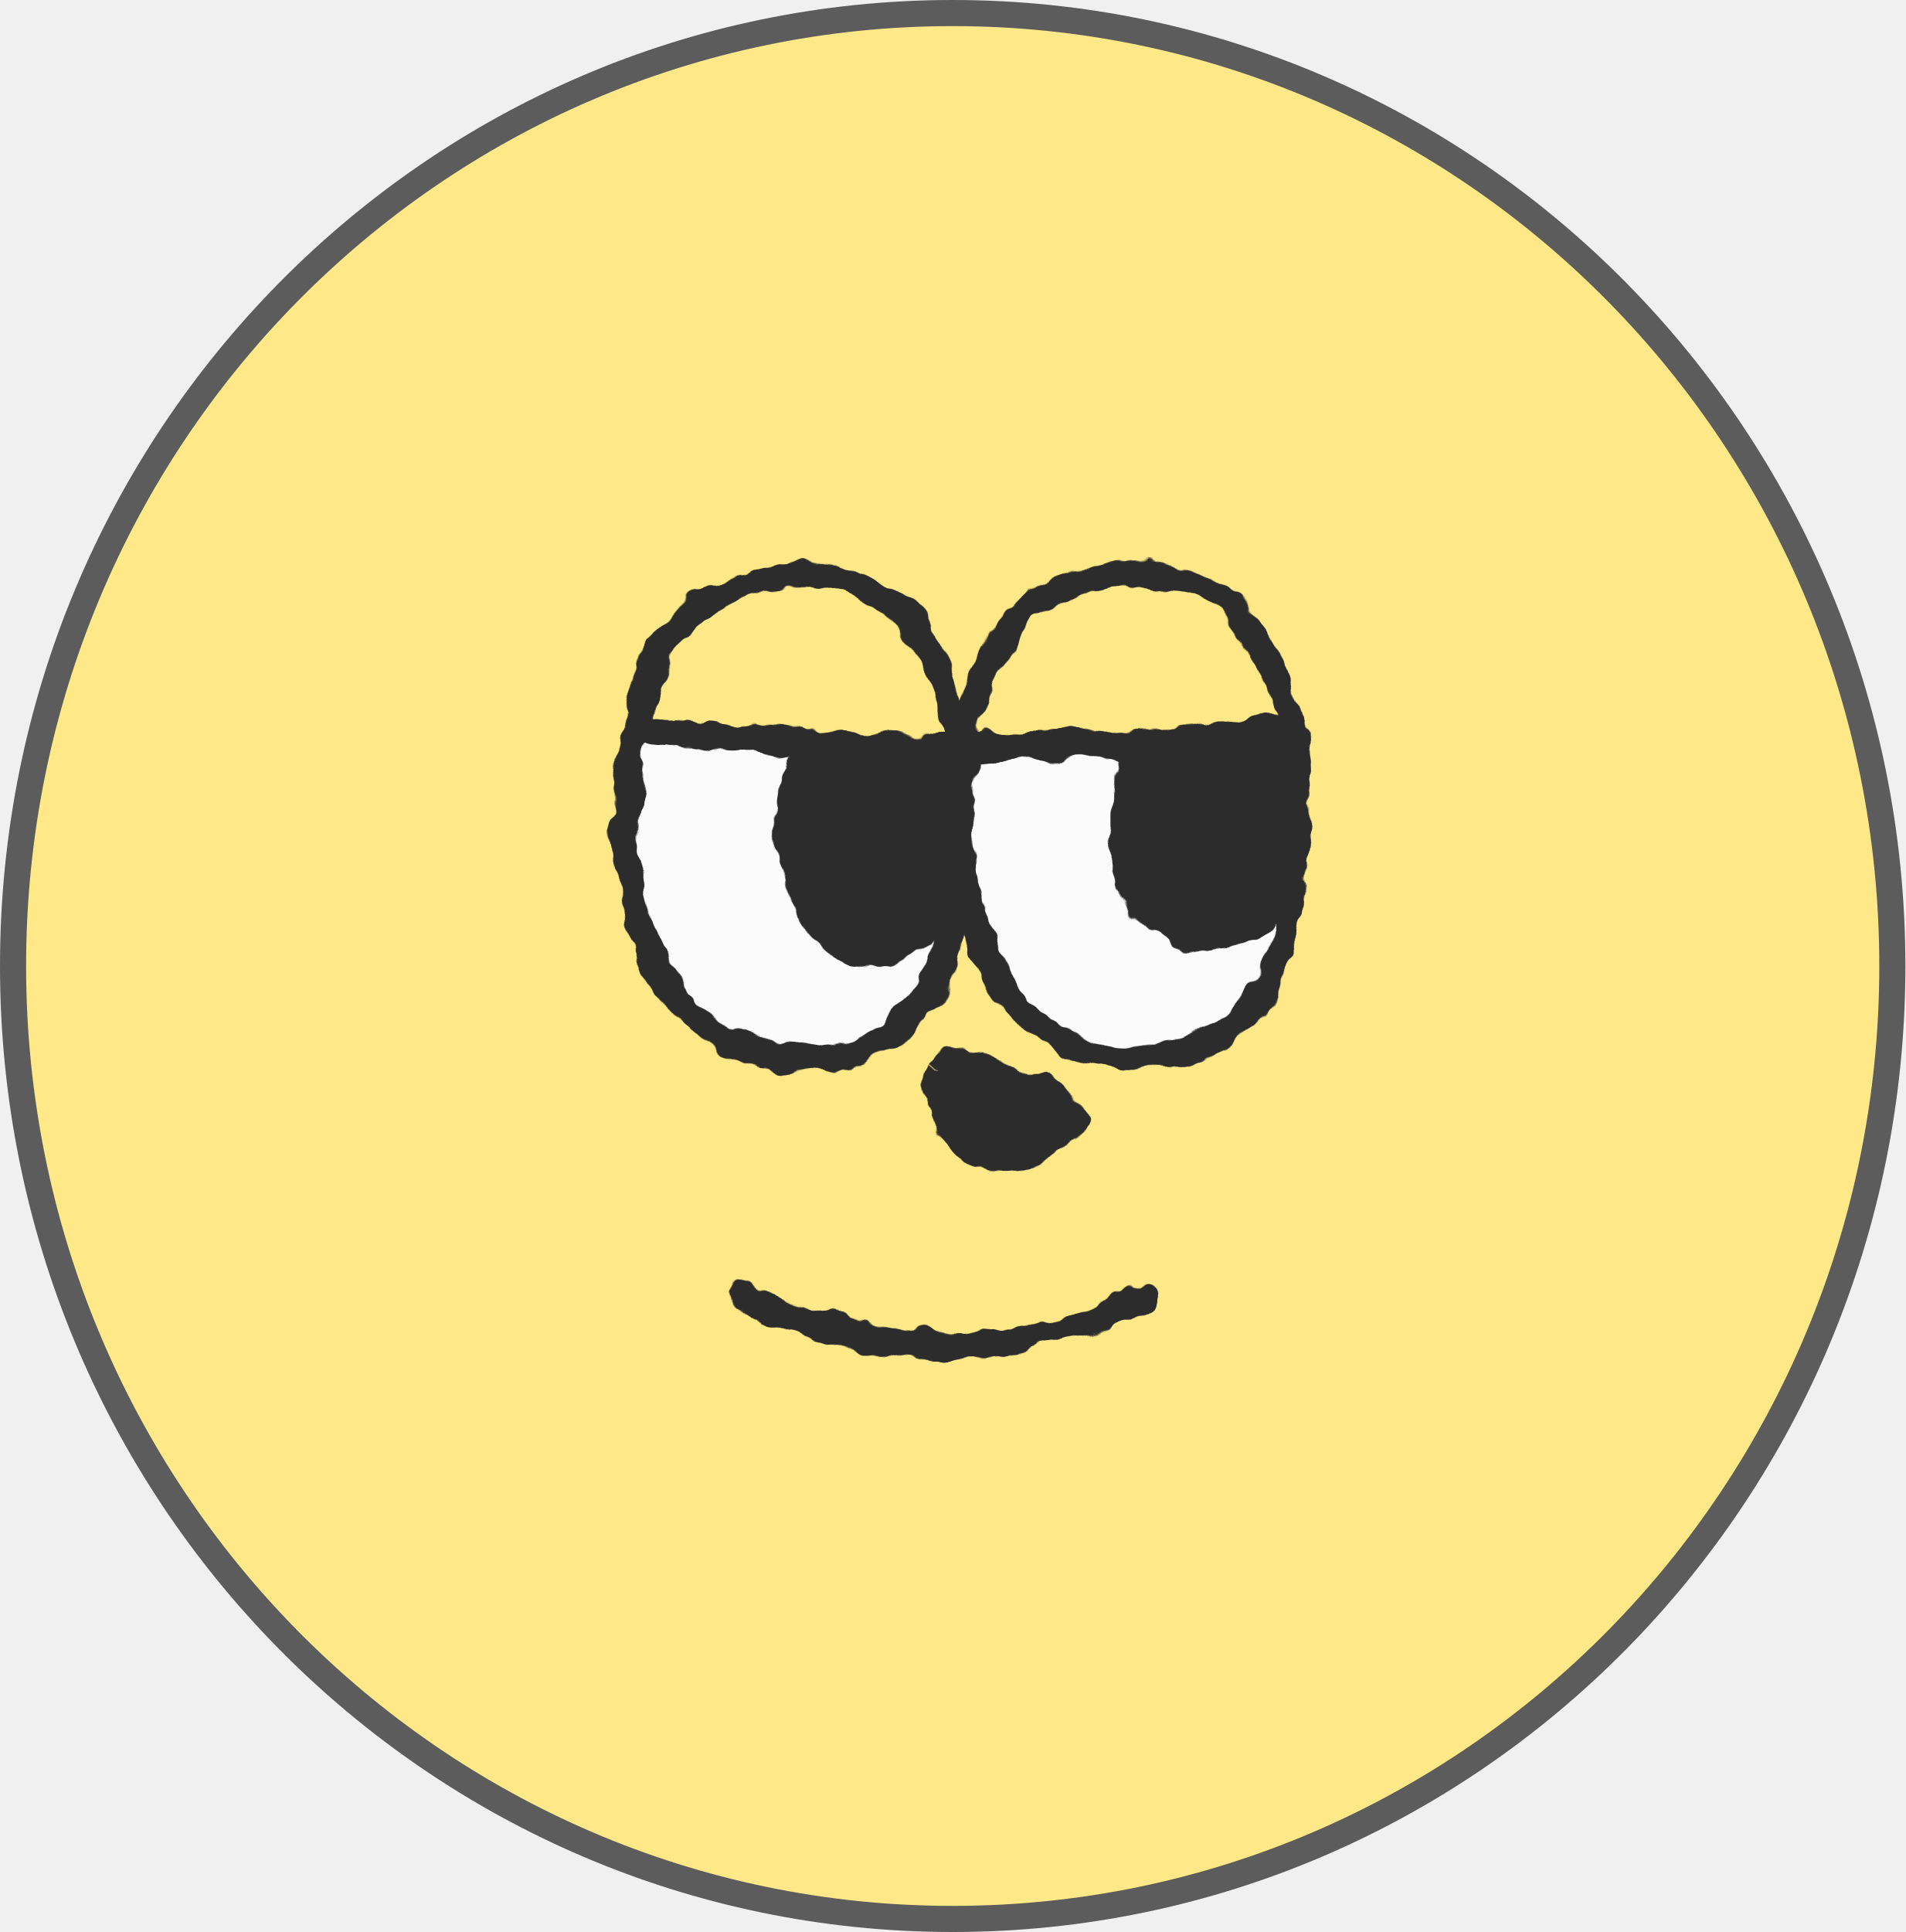
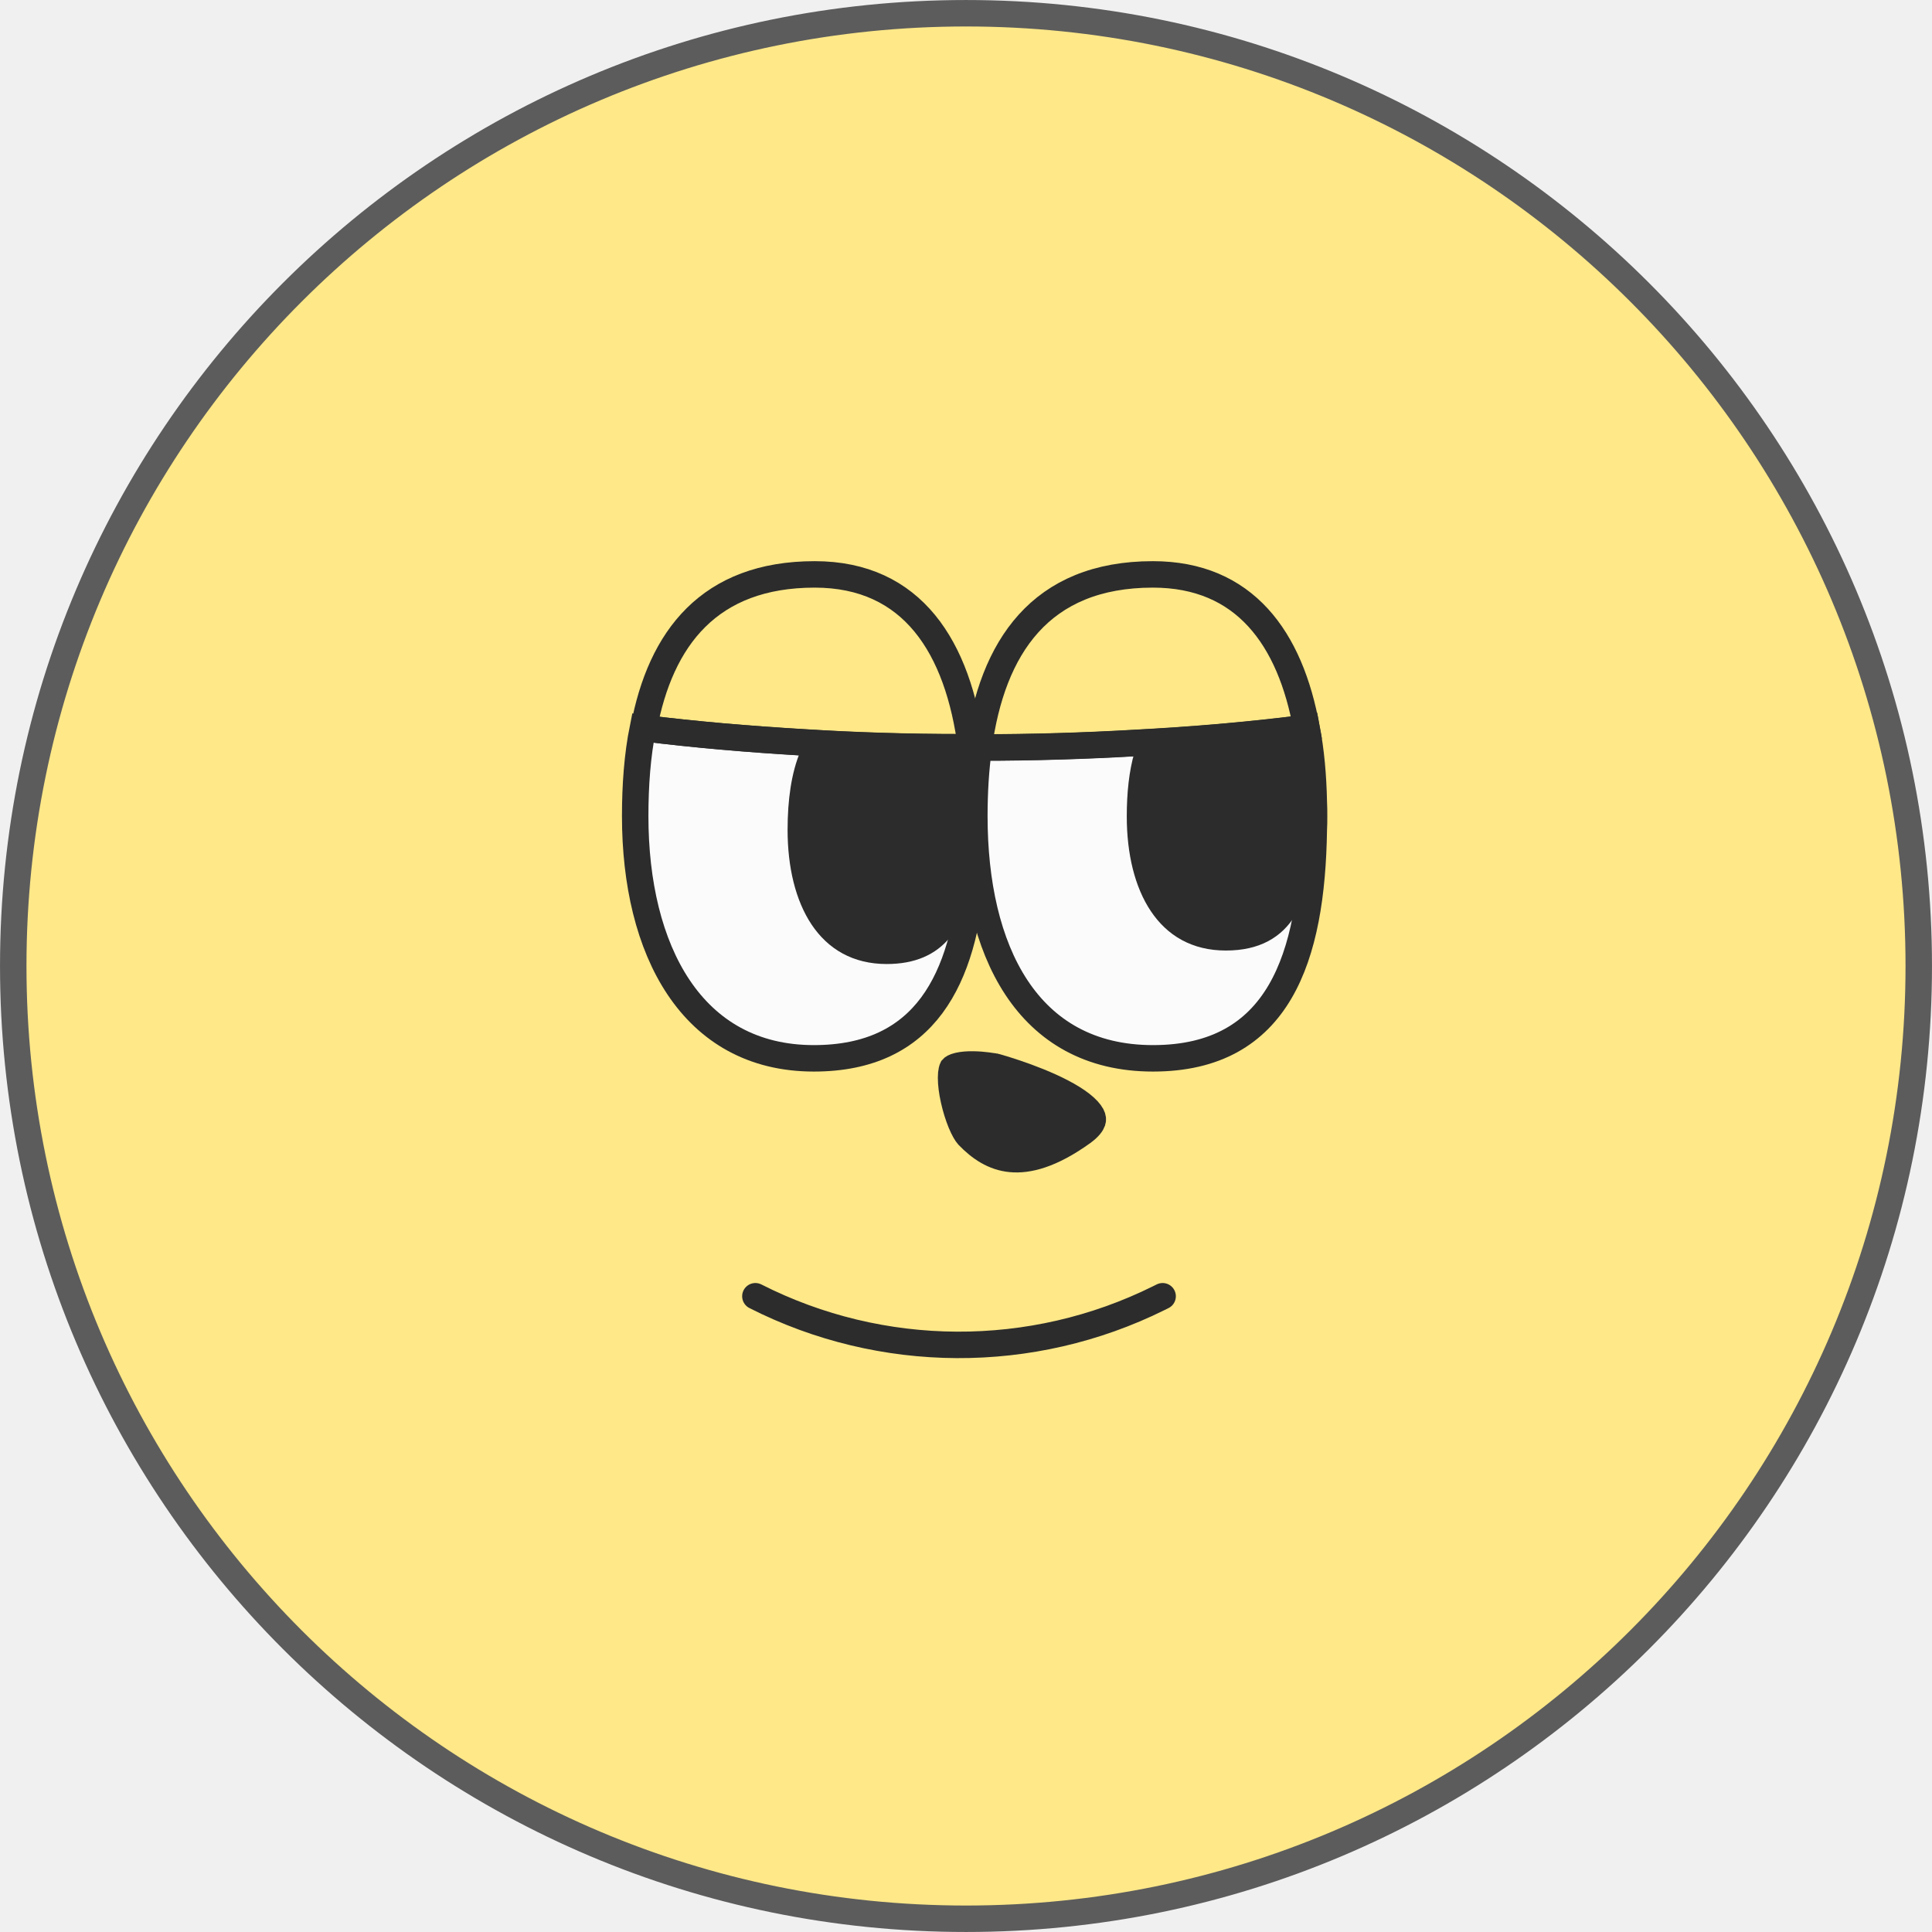
- <svg xmlns="http://www.w3.org/2000/svg" width="73" height="74" viewBox="0 0 73 74" fill="none">
+ <svg xmlns="http://www.w3.org/2000/svg" width="62" height="62" viewBox="0 0 62 62" fill="none">
  <g clip-path="url(#clip0_40000417_6697)">
-     <path d="M36.5 0.5C56.376 0.5 72.5 16.835 72.5 37C72.5 57.165 56.376 73.5 36.5 73.5C16.624 73.5 0.5 57.165 0.5 37C0.5 16.835 16.624 0.5 36.5 0.5Z" fill="#FEE888" stroke="#5C5C5C" />
-     <g filter="url(#filter0_g_40000417_6697)">
-       <path d="M36.827 31.26V31.601C36.827 31.807 36.816 32.003 36.816 32.209C36.806 32.519 36.785 32.828 36.764 33.128C36.764 33.221 36.754 33.313 36.744 33.406C36.422 37.492 34.971 40.536 30.75 40.536C26.126 40.536 24 36.378 24 31.26C24 30.073 24.083 28.928 24.29 27.886C26.24 28.134 28.272 28.309 30.356 28.433C32.295 28.557 34.276 28.619 36.308 28.619C36.422 28.629 36.547 28.629 36.661 28.629C36.775 29.465 36.827 30.342 36.827 31.26Z" fill="#FBFBFB" stroke="#2C2C2C" stroke-miterlimit="10" />
-       <path d="M30.711 28.95C32.44 29.053 34.202 29.108 36.004 29.114C36.237 29.81 36.355 30.661 36.372 31.609V31.785C36.372 31.932 36.372 32.049 36.363 32.173L36.362 32.182V32.192C36.352 32.491 36.331 32.793 36.31 33.092L36.31 33.11V33.127C36.309 33.187 36.303 33.252 36.292 33.35C36.172 34.328 35.915 35.095 35.487 35.612C35.078 36.105 34.469 36.424 33.502 36.424C32.398 36.424 31.615 35.94 31.087 35.143C30.544 34.322 30.259 33.145 30.259 31.785C30.259 30.684 30.394 29.709 30.711 28.95Z" fill="#2C2C2C" stroke="#2C2C2C" />
-       <path d="M49.652 31.26C49.652 31.435 49.652 31.611 49.642 31.786C49.569 36.657 48.335 40.536 43.565 40.536C38.795 40.536 36.815 36.378 36.815 31.26C36.815 30.342 36.867 29.465 36.981 28.629C39.013 28.629 40.994 28.567 42.933 28.453C45.048 28.34 47.08 28.165 49.05 27.917H49.061C49.165 27.917 49.268 27.907 49.372 27.886C49.538 28.763 49.621 29.712 49.642 30.703C49.652 30.889 49.652 31.074 49.652 31.26Z" fill="#FBFBFB" stroke="#2C2C2C" stroke-miterlimit="10" />
-       <path d="M36.77 40.764C36.974 40.767 37.169 40.787 37.314 40.805C37.386 40.815 37.444 40.823 37.484 40.83C37.504 40.833 37.519 40.836 37.529 40.837C37.534 40.838 37.538 40.839 37.54 40.84H37.541L37.63 40.856C37.663 40.866 37.703 40.877 37.748 40.89C37.903 40.937 38.123 41.006 38.379 41.093C38.896 41.27 39.547 41.52 40.114 41.819C40.397 41.968 40.649 42.125 40.85 42.284C41.055 42.446 41.181 42.59 41.245 42.71C41.301 42.815 41.301 42.887 41.279 42.955C41.251 43.04 41.16 43.187 40.897 43.38C39.711 44.246 38.839 44.46 38.196 44.397C37.556 44.335 37.039 43.989 36.581 43.507C36.52 43.44 36.419 43.275 36.309 43.005C36.205 42.749 36.111 42.441 36.042 42.13C35.974 41.818 35.935 41.519 35.936 41.278C35.937 41.158 35.946 41.064 35.961 40.996C35.977 40.924 35.994 40.904 35.989 40.911C35.996 40.901 36.047 40.853 36.212 40.813C36.368 40.776 36.563 40.761 36.77 40.764Z" fill="#2C2C2C" stroke="#2C2C2C" />
-       <path d="M28.542 49.649C33.312 52.105 38.984 52.136 43.785 49.721L43.93 49.649" stroke="#2C2C2C" stroke-miterlimit="10" stroke-linecap="round" />
-       <path d="M36.695 28.635C36.581 28.635 36.456 28.635 36.342 28.624C34.31 28.624 32.329 28.562 30.39 28.439C28.306 28.315 26.274 28.14 24.324 27.892C24.957 24.445 26.802 22 30.784 22C34.486 22 36.207 24.796 36.695 28.635Z" stroke="#2C2C2C" stroke-miterlimit="10" />
-       <path d="M49.368 27.892C49.264 27.913 49.161 27.923 49.057 27.923H49.047C47.077 28.17 45.044 28.346 42.929 28.459C40.99 28.573 39.009 28.635 36.977 28.635C37.485 24.796 39.31 22 43.561 22C47.025 22 48.756 24.445 49.368 27.892Z" stroke="#2C2C2C" stroke-miterlimit="10" />
-       <path d="M48.786 28.465C49.015 29.095 49.145 29.865 49.188 30.737V30.74C49.197 30.909 49.198 31.081 49.198 31.269C49.198 31.447 49.197 31.608 49.188 31.766L49.187 31.78C49.146 33.05 48.947 34.095 48.505 34.81C48.091 35.481 47.437 35.908 46.317 35.908C45.213 35.908 44.43 35.424 43.902 34.627C43.359 33.806 43.074 32.629 43.074 31.269C43.074 30.396 43.157 29.609 43.349 28.941C45.219 28.834 47.027 28.678 48.786 28.465Z" fill="#2C2C2C" stroke="#2C2C2C" />
-     </g>
+     <circle cx="31" cy="31" r="30.575" fill="#FEE888" stroke="#5C5C5C" stroke-width="0.849" />
+     <path d="M31.278 26.191V26.476C31.278 26.649 31.269 26.813 31.269 26.986C31.26 27.246 31.242 27.505 31.225 27.756C31.225 27.833 31.216 27.911 31.207 27.989C30.934 31.413 29.701 33.963 26.117 33.963C22.189 33.963 20.384 30.479 20.384 26.191C20.384 25.197 20.454 24.237 20.63 23.364C22.286 23.571 24.012 23.718 25.782 23.822C27.429 23.926 29.111 23.978 30.837 23.978C30.934 23.986 31.04 23.986 31.137 23.986C31.234 24.687 31.278 25.421 31.278 26.191Z" fill="#FBFBFB" stroke="#2C2C2C" stroke-width="0.849" stroke-miterlimit="10" />
+     <path d="M26.082 24.261C27.552 24.348 29.049 24.393 30.58 24.399C30.749 24.896 30.846 25.488 30.88 26.146L30.892 26.483V26.631C30.892 26.754 30.891 26.852 30.884 26.955L30.883 26.963V26.971C30.874 27.221 30.857 27.474 30.839 27.725L30.838 27.74V27.755C30.838 27.805 30.832 27.859 30.823 27.941C30.722 28.759 30.504 29.4 30.142 29.831C29.795 30.244 29.277 30.512 28.454 30.512C27.514 30.512 26.849 30.105 26.401 29.439C25.941 28.753 25.699 27.769 25.699 26.631C25.699 25.709 25.814 24.895 26.082 24.261Z" fill="#2C2C2C" stroke="#2C2C2C" stroke-width="0.849" />
+     <path d="M42.17 26.191C42.17 26.338 42.17 26.485 42.161 26.632C42.1 30.712 41.052 33.963 37.001 33.963C32.95 33.963 31.268 30.479 31.268 26.191C31.268 25.421 31.312 24.687 31.409 23.986C33.135 23.986 34.817 23.934 36.464 23.839C38.26 23.744 39.986 23.597 41.659 23.39H41.668C41.756 23.39 41.844 23.381 41.932 23.364C42.073 24.099 42.144 24.894 42.161 25.724C42.17 25.88 42.17 26.035 42.17 26.191Z" fill="#FBFBFB" stroke="#2C2C2C" stroke-width="0.849" stroke-miterlimit="10" />
+     <path d="M31.229 34.16C31.402 34.162 31.568 34.178 31.692 34.194C31.753 34.202 31.803 34.209 31.836 34.215C31.853 34.217 31.866 34.22 31.875 34.221C31.878 34.222 31.882 34.222 31.883 34.222L31.885 34.223L31.971 34.239C31.997 34.246 32.027 34.255 32.061 34.265C32.193 34.304 32.38 34.362 32.597 34.435C33.036 34.583 33.589 34.793 34.071 35.044C34.312 35.169 34.526 35.3 34.697 35.433C34.871 35.569 34.978 35.69 35.031 35.789C35.077 35.876 35.077 35.932 35.059 35.985C35.036 36.054 34.961 36.177 34.737 36.34C33.73 37.064 32.988 37.245 32.44 37.192C31.894 37.14 31.454 36.848 31.066 36.444C31.014 36.388 30.93 36.251 30.837 36.028C30.749 35.814 30.669 35.556 30.611 35.297C30.552 35.035 30.52 34.785 30.521 34.585C30.521 34.485 30.53 34.407 30.543 34.35C30.552 34.309 30.561 34.289 30.564 34.283C30.57 34.276 30.613 34.234 30.754 34.201C30.887 34.17 31.053 34.157 31.229 34.16Z" fill="#2C2C2C" stroke="#2C2C2C" stroke-width="0.849" />
+     <path d="M24.241 41.598C28.292 43.656 33.109 43.682 37.187 41.659L37.31 41.598" stroke="#2C2C2C" stroke-width="0.849" stroke-miterlimit="10" stroke-linecap="round" />
+     <path d="M31.165 23.991C31.068 23.991 30.962 23.991 30.866 23.983C29.14 23.983 27.457 23.931 25.811 23.827C24.04 23.723 22.314 23.576 20.659 23.369C21.196 20.481 22.764 18.433 26.145 18.433C29.289 18.433 30.751 20.775 31.165 23.991Z" stroke="#2C2C2C" stroke-width="0.849" stroke-miterlimit="10" />
+     <path d="M41.929 23.369C41.841 23.386 41.753 23.395 41.665 23.395H41.656C39.983 23.602 38.257 23.749 36.46 23.844C34.813 23.939 33.131 23.991 31.405 23.991C31.837 20.775 33.387 18.433 36.998 18.433C39.939 18.433 41.41 20.481 41.929 23.369Z" stroke="#2C2C2C" stroke-width="0.849" stroke-miterlimit="10" />
+     <path d="M41.435 23.855C41.629 24.381 41.74 25.024 41.776 25.753V25.756C41.784 25.898 41.785 26.041 41.785 26.199C41.785 26.348 41.784 26.483 41.776 26.615V26.626C41.741 27.69 41.572 28.563 41.199 29.16C40.848 29.721 40.292 30.079 39.338 30.079C38.398 30.079 37.733 29.673 37.286 29.006C36.825 28.32 36.584 27.336 36.584 26.199C36.584 25.469 36.654 24.811 36.816 24.253C38.405 24.164 39.941 24.033 41.435 23.855Z" fill="#2C2C2C" stroke="#2C2C2C" stroke-width="0.849" />
  </g>
  <defs>
-     <filter id="filter0_g_40000417_6697" x="23.1" y="21.1" width="27.452" height="31.312" filterUnits="userSpaceOnUse" color-interpolation-filters="sRGB">
-       <feFlood flood-opacity="0" result="BackgroundImageFix" />
-       <feBlend mode="normal" in="SourceGraphic" in2="BackgroundImageFix" result="shape" />
-       <feTurbulence type="fractalNoise" baseFrequency="0.667 0.667" numOctaves="3" seed="7043" />
-       <feDisplacementMap in="shape" scale="0.8" xChannelSelector="R" yChannelSelector="G" result="displacedImage" width="100%" height="100%" />
-       <feMerge result="effect1_texture_40000417_6697">
-         <feMergeNode in="displacedImage" />
-       </feMerge>
-     </filter>
    <clipPath id="clip0_40000417_6697">
-       <rect width="73" height="74" fill="white" />
+       <rect width="62" height="62" fill="white" />
    </clipPath>
  </defs>
</svg>
